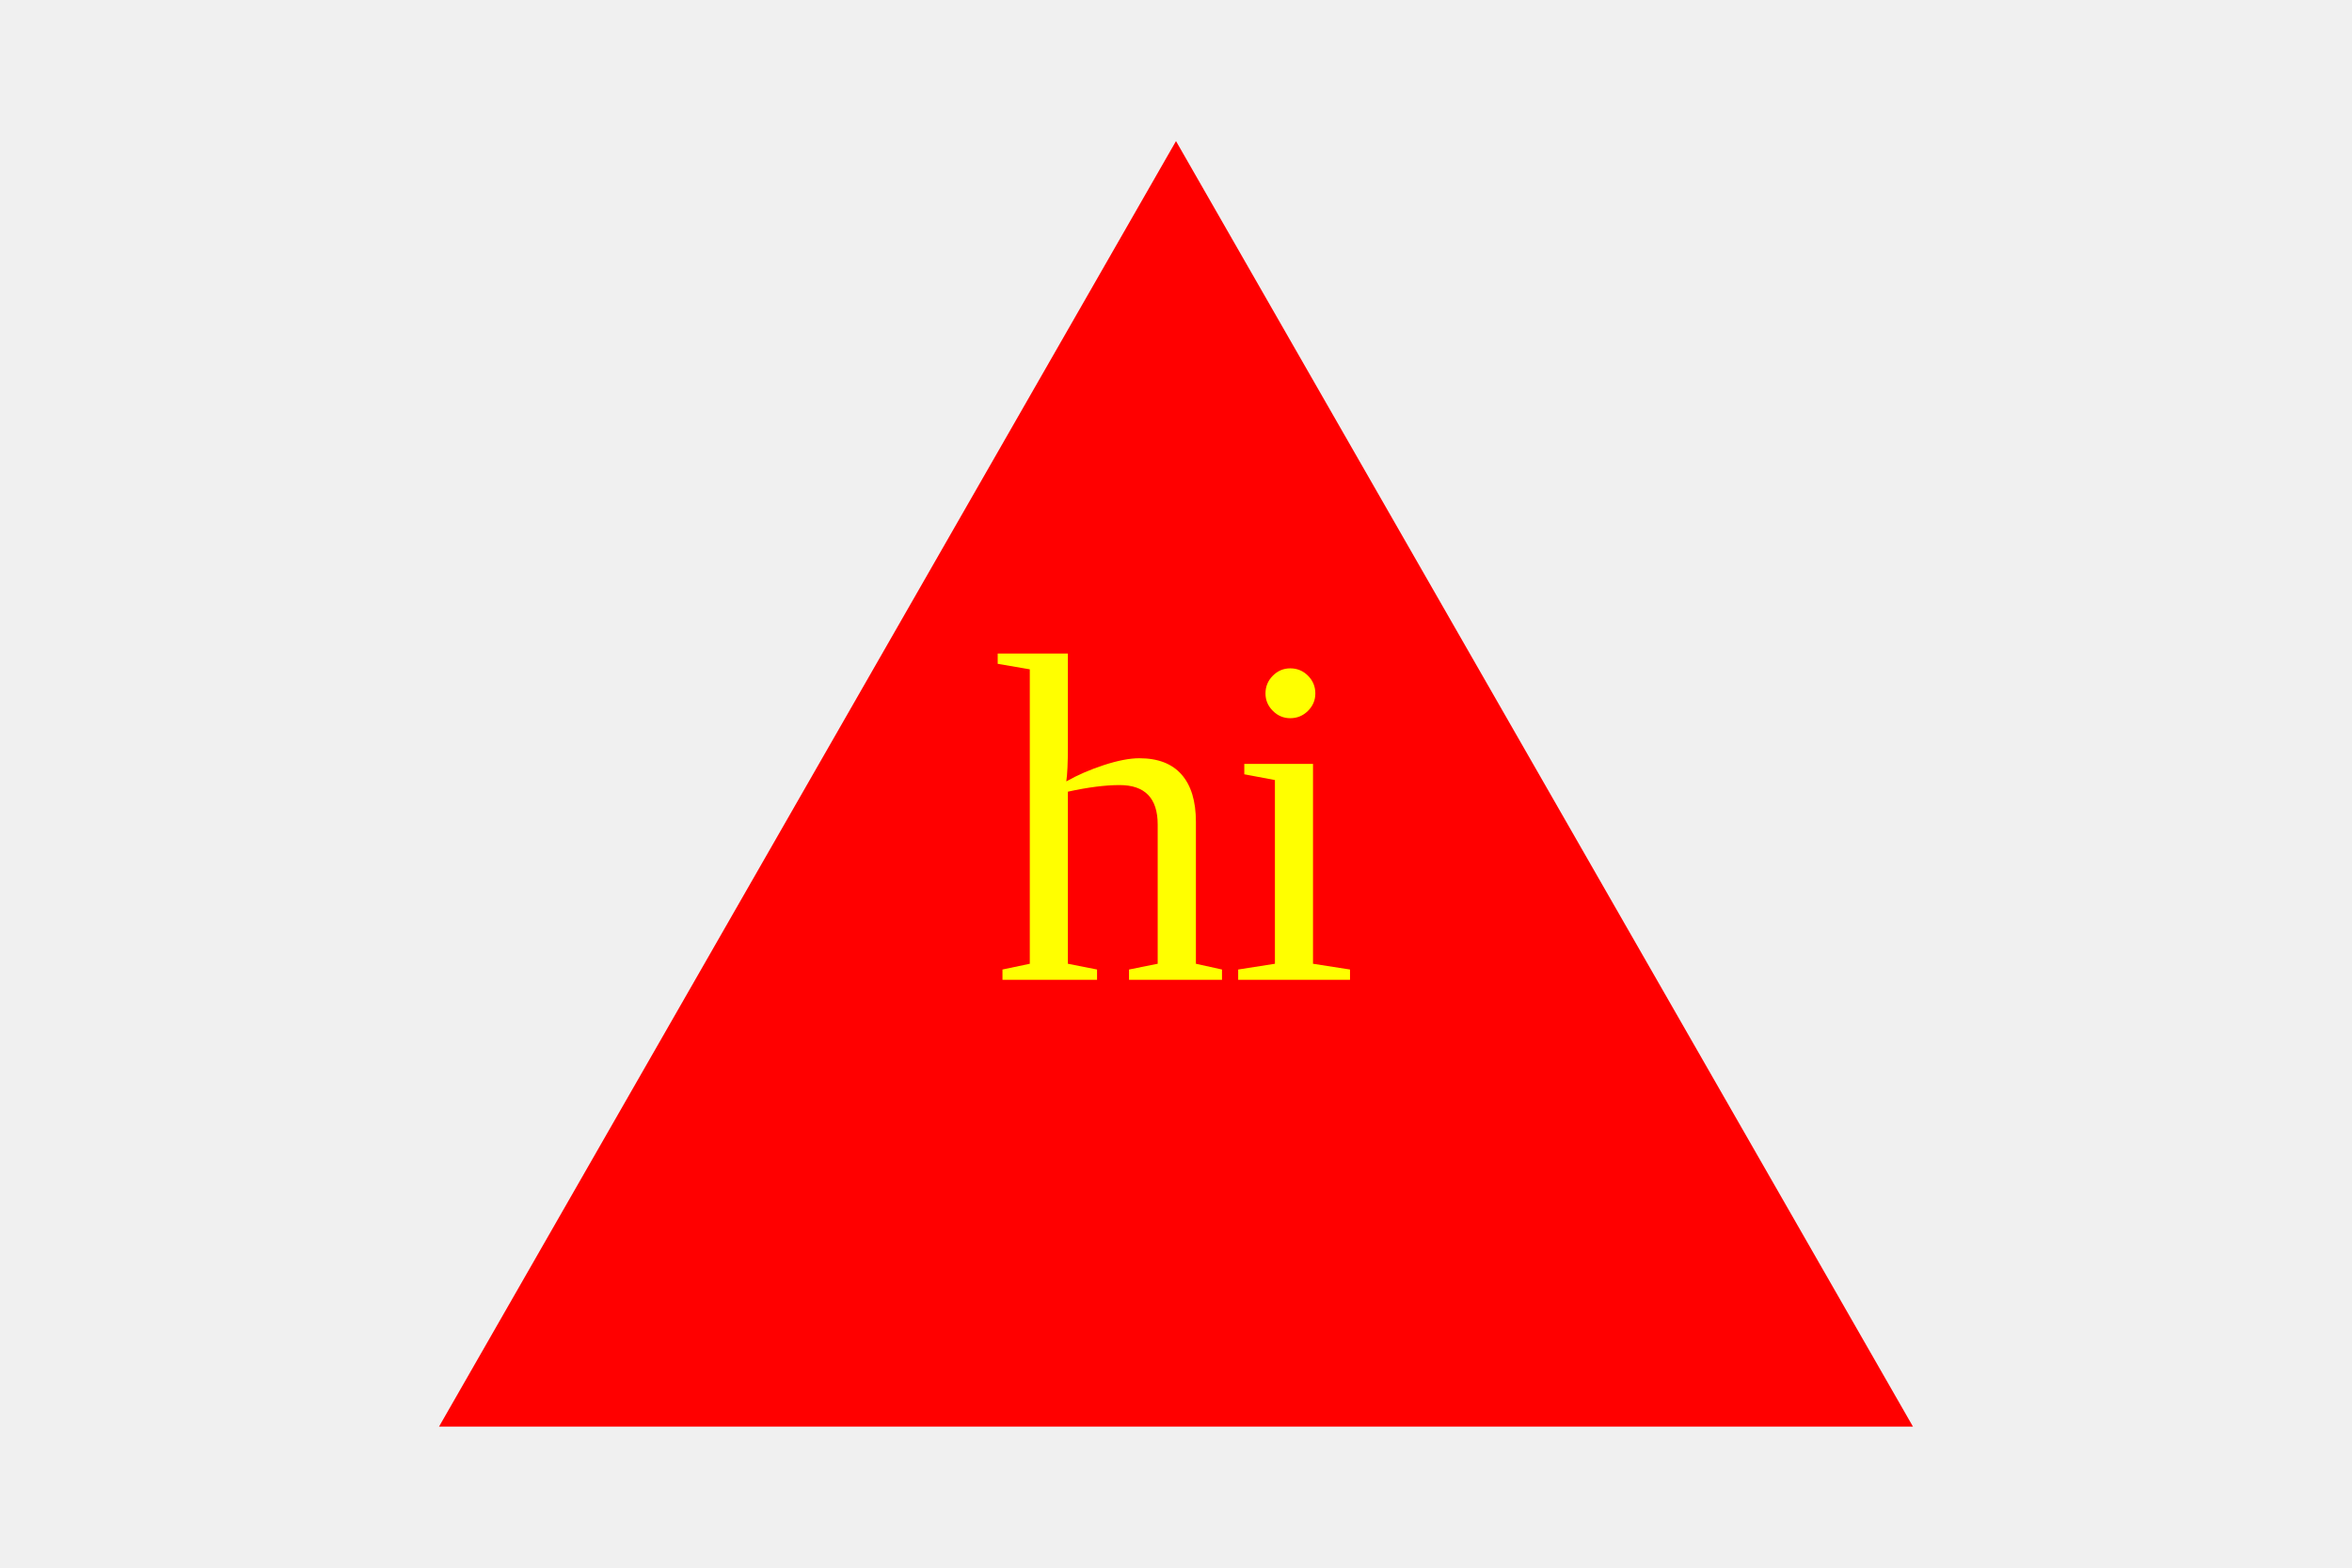
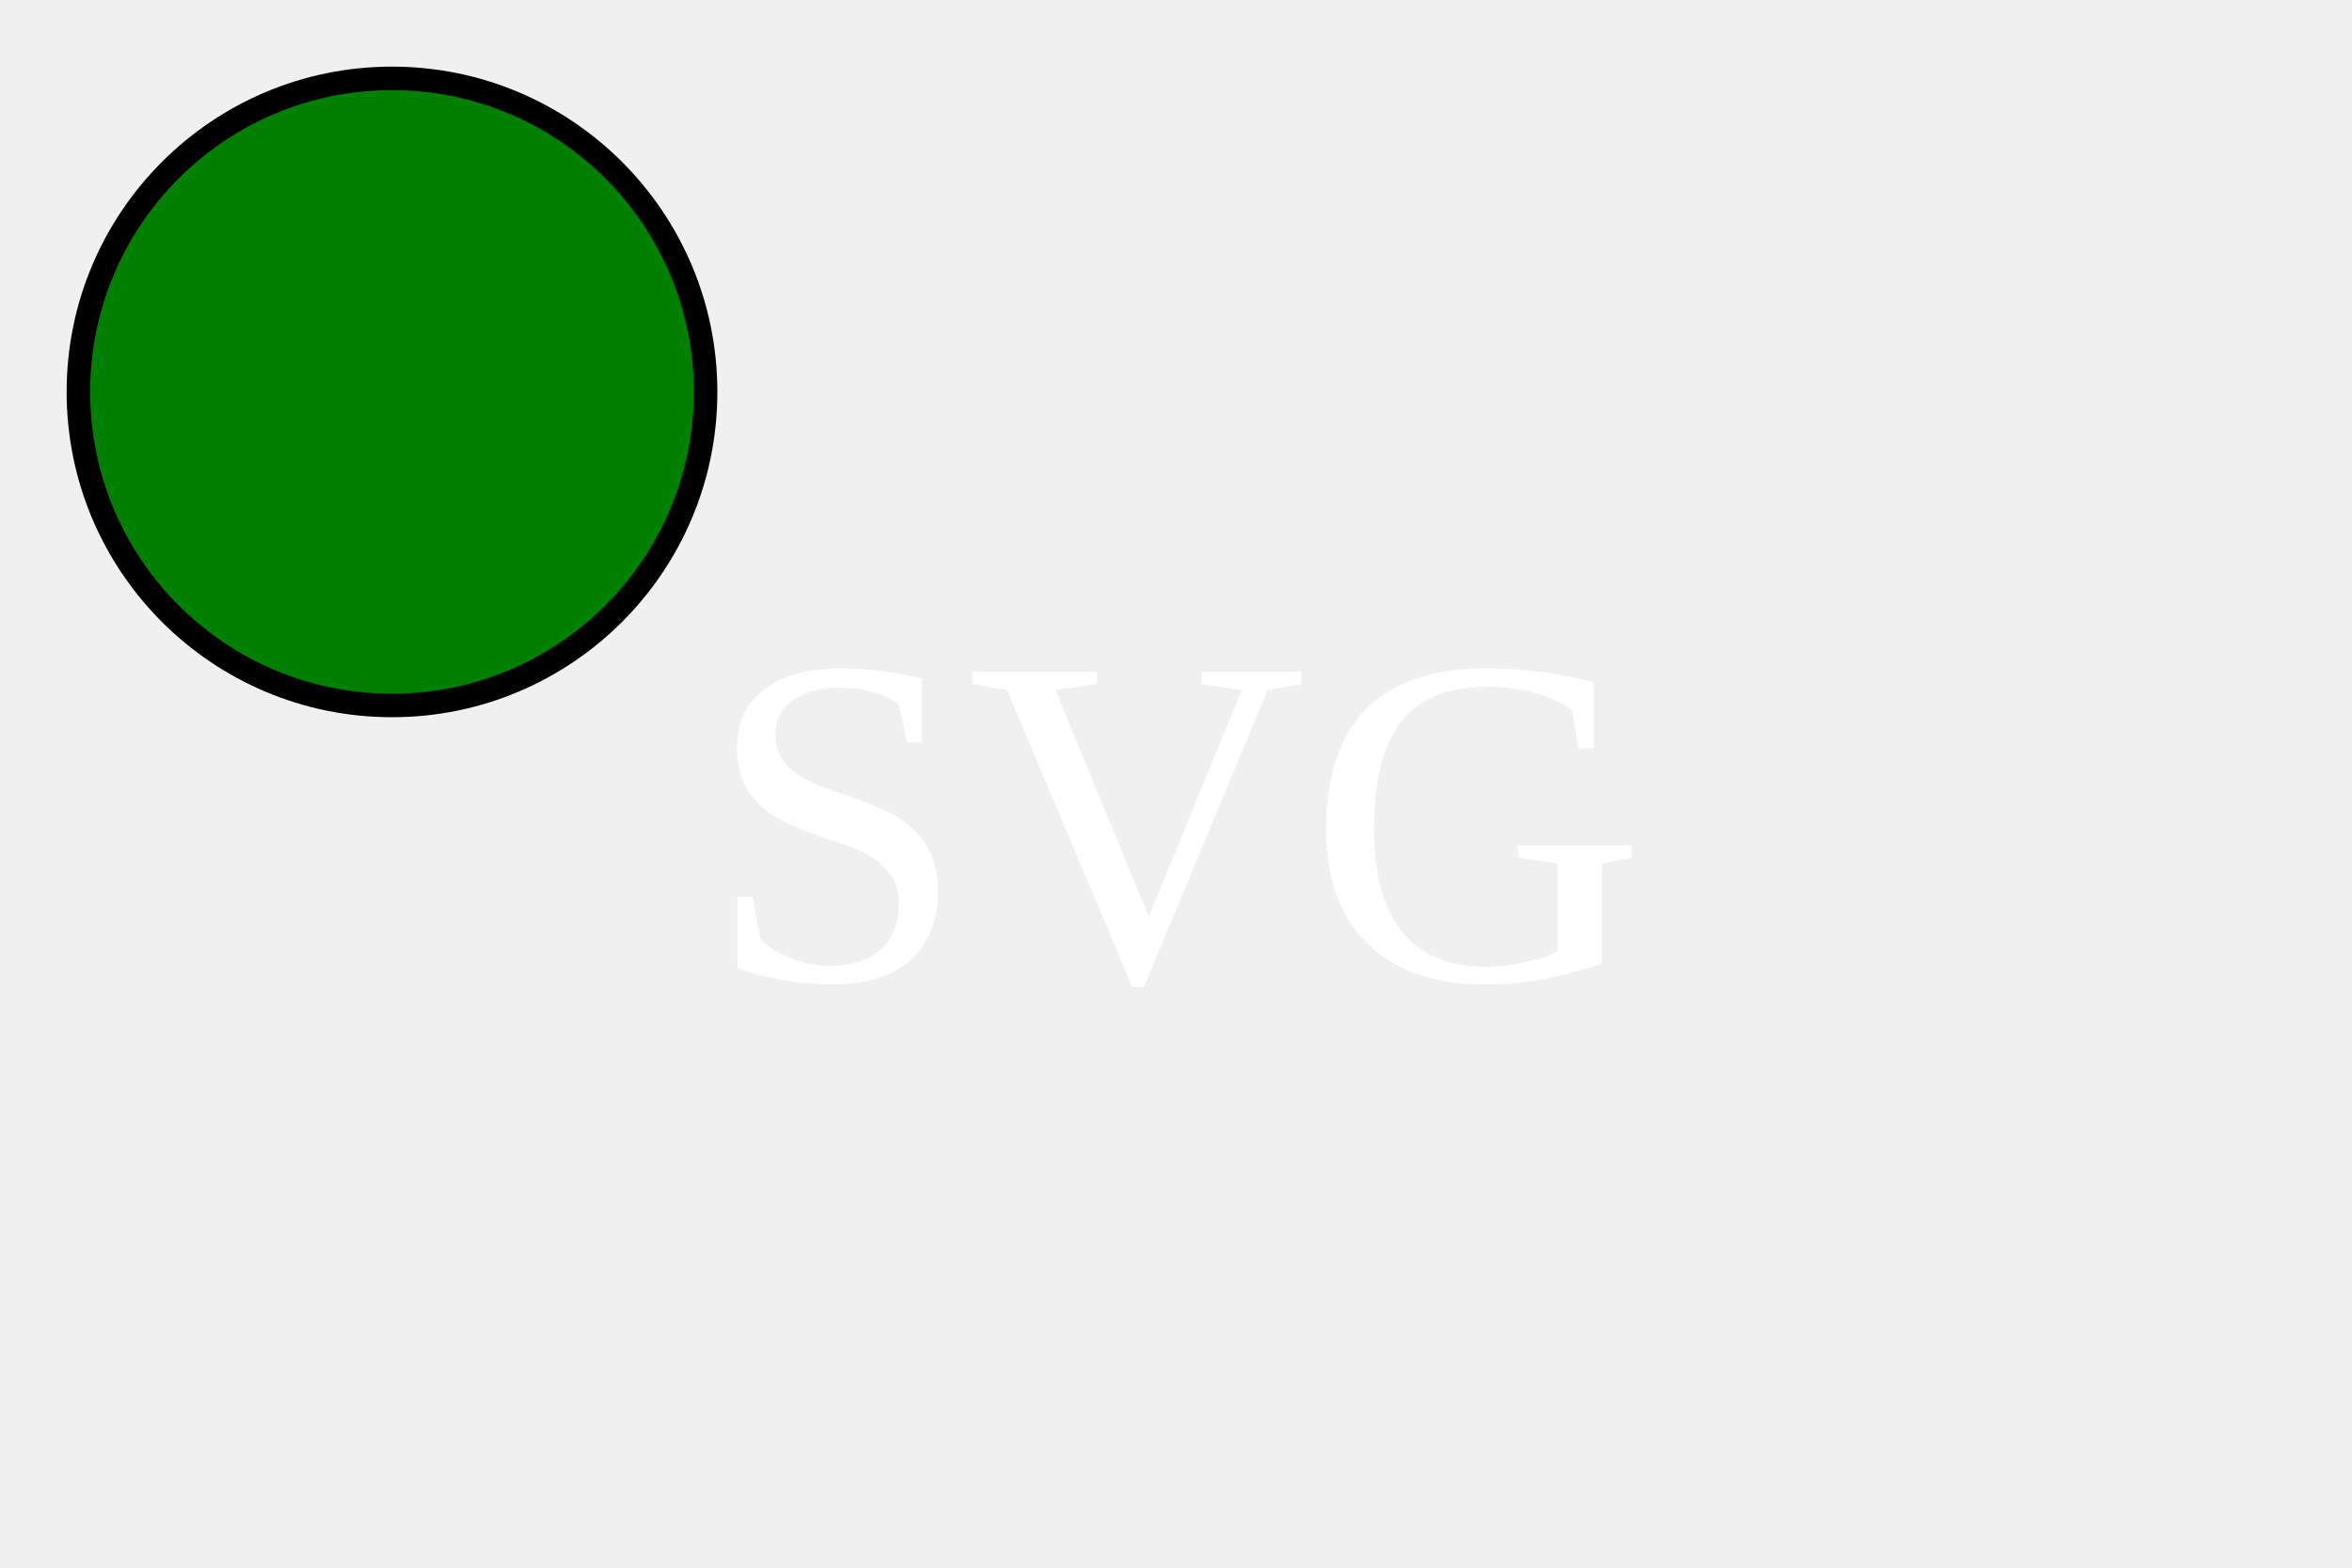
<svg xmlns="http://www.w3.org/2000/svg" version="1.1" width="300" height="200">
-   <polygon points="150, 18 244, 182 56, 182" fill="red" />
-   <text x="150" y="125" font-size="60" text-anchor="middle" fill="yellow">hi</text>
+   <circle cx="50" cy="50" r="40" stroke="black" stroke-width="3" fill="green" />
+   <text x="150" y="125" font-size="60" text-anchor="middle" fill="white">SVG</text>
</svg>
